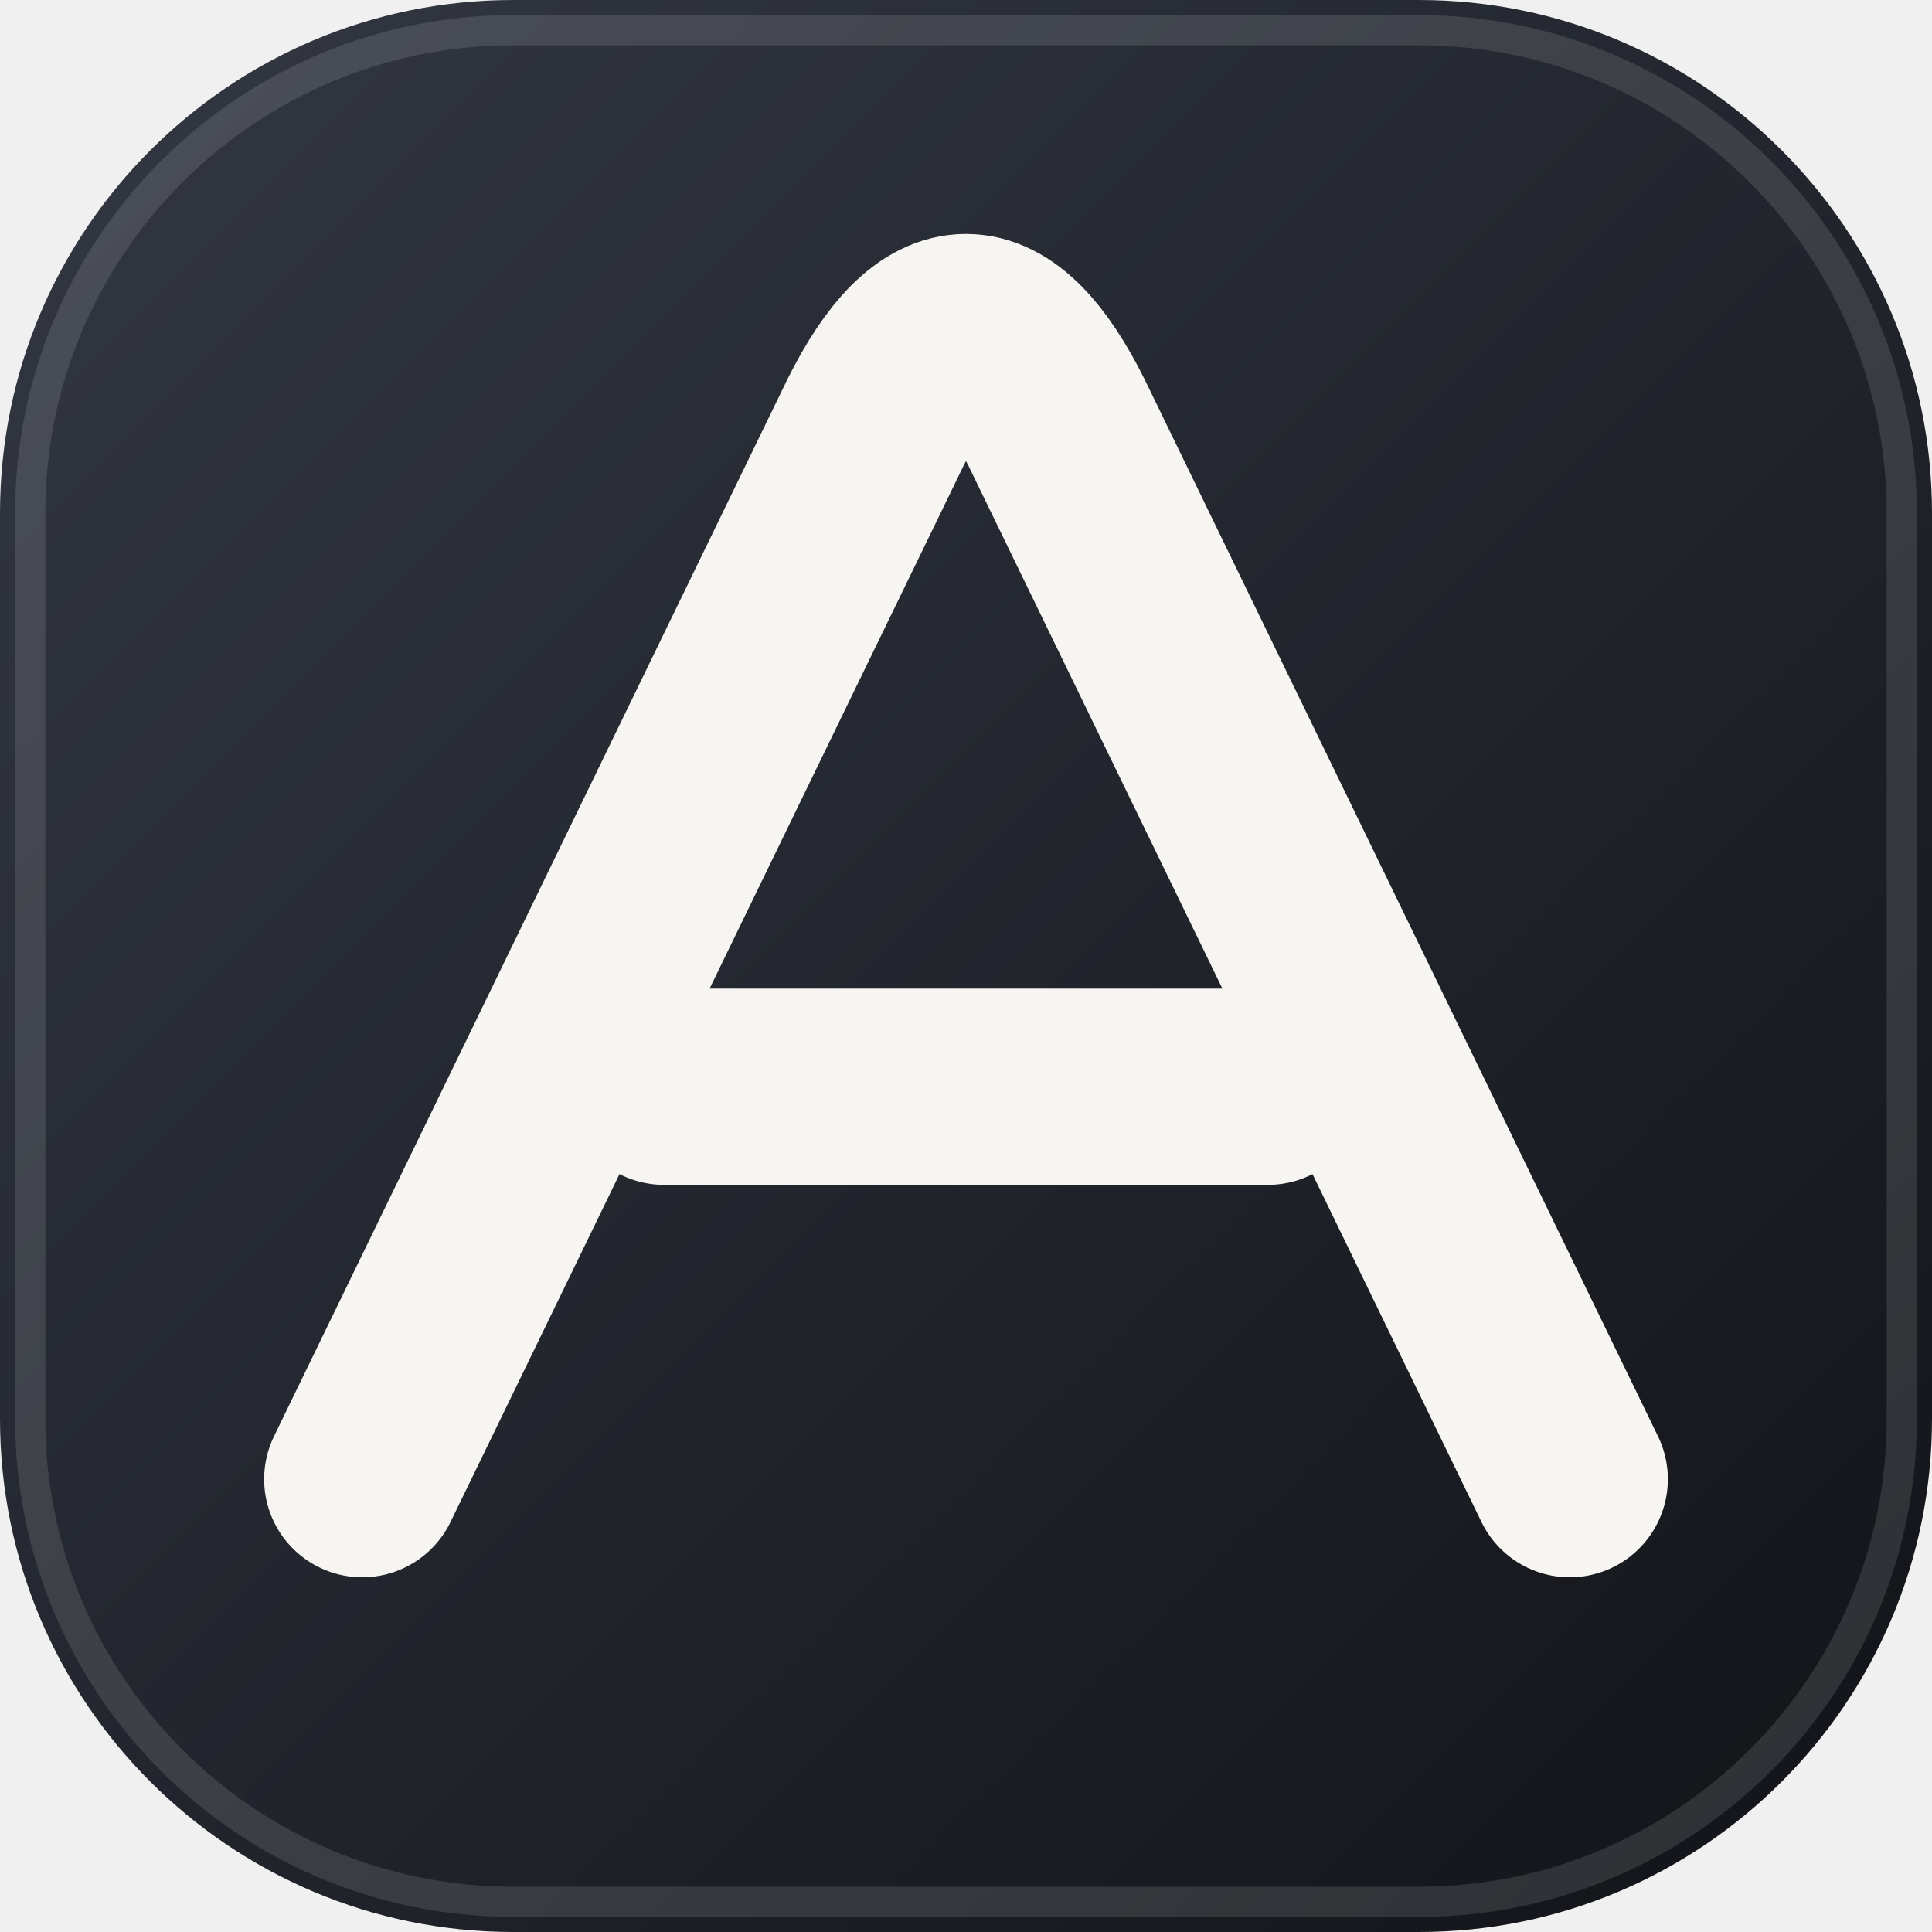
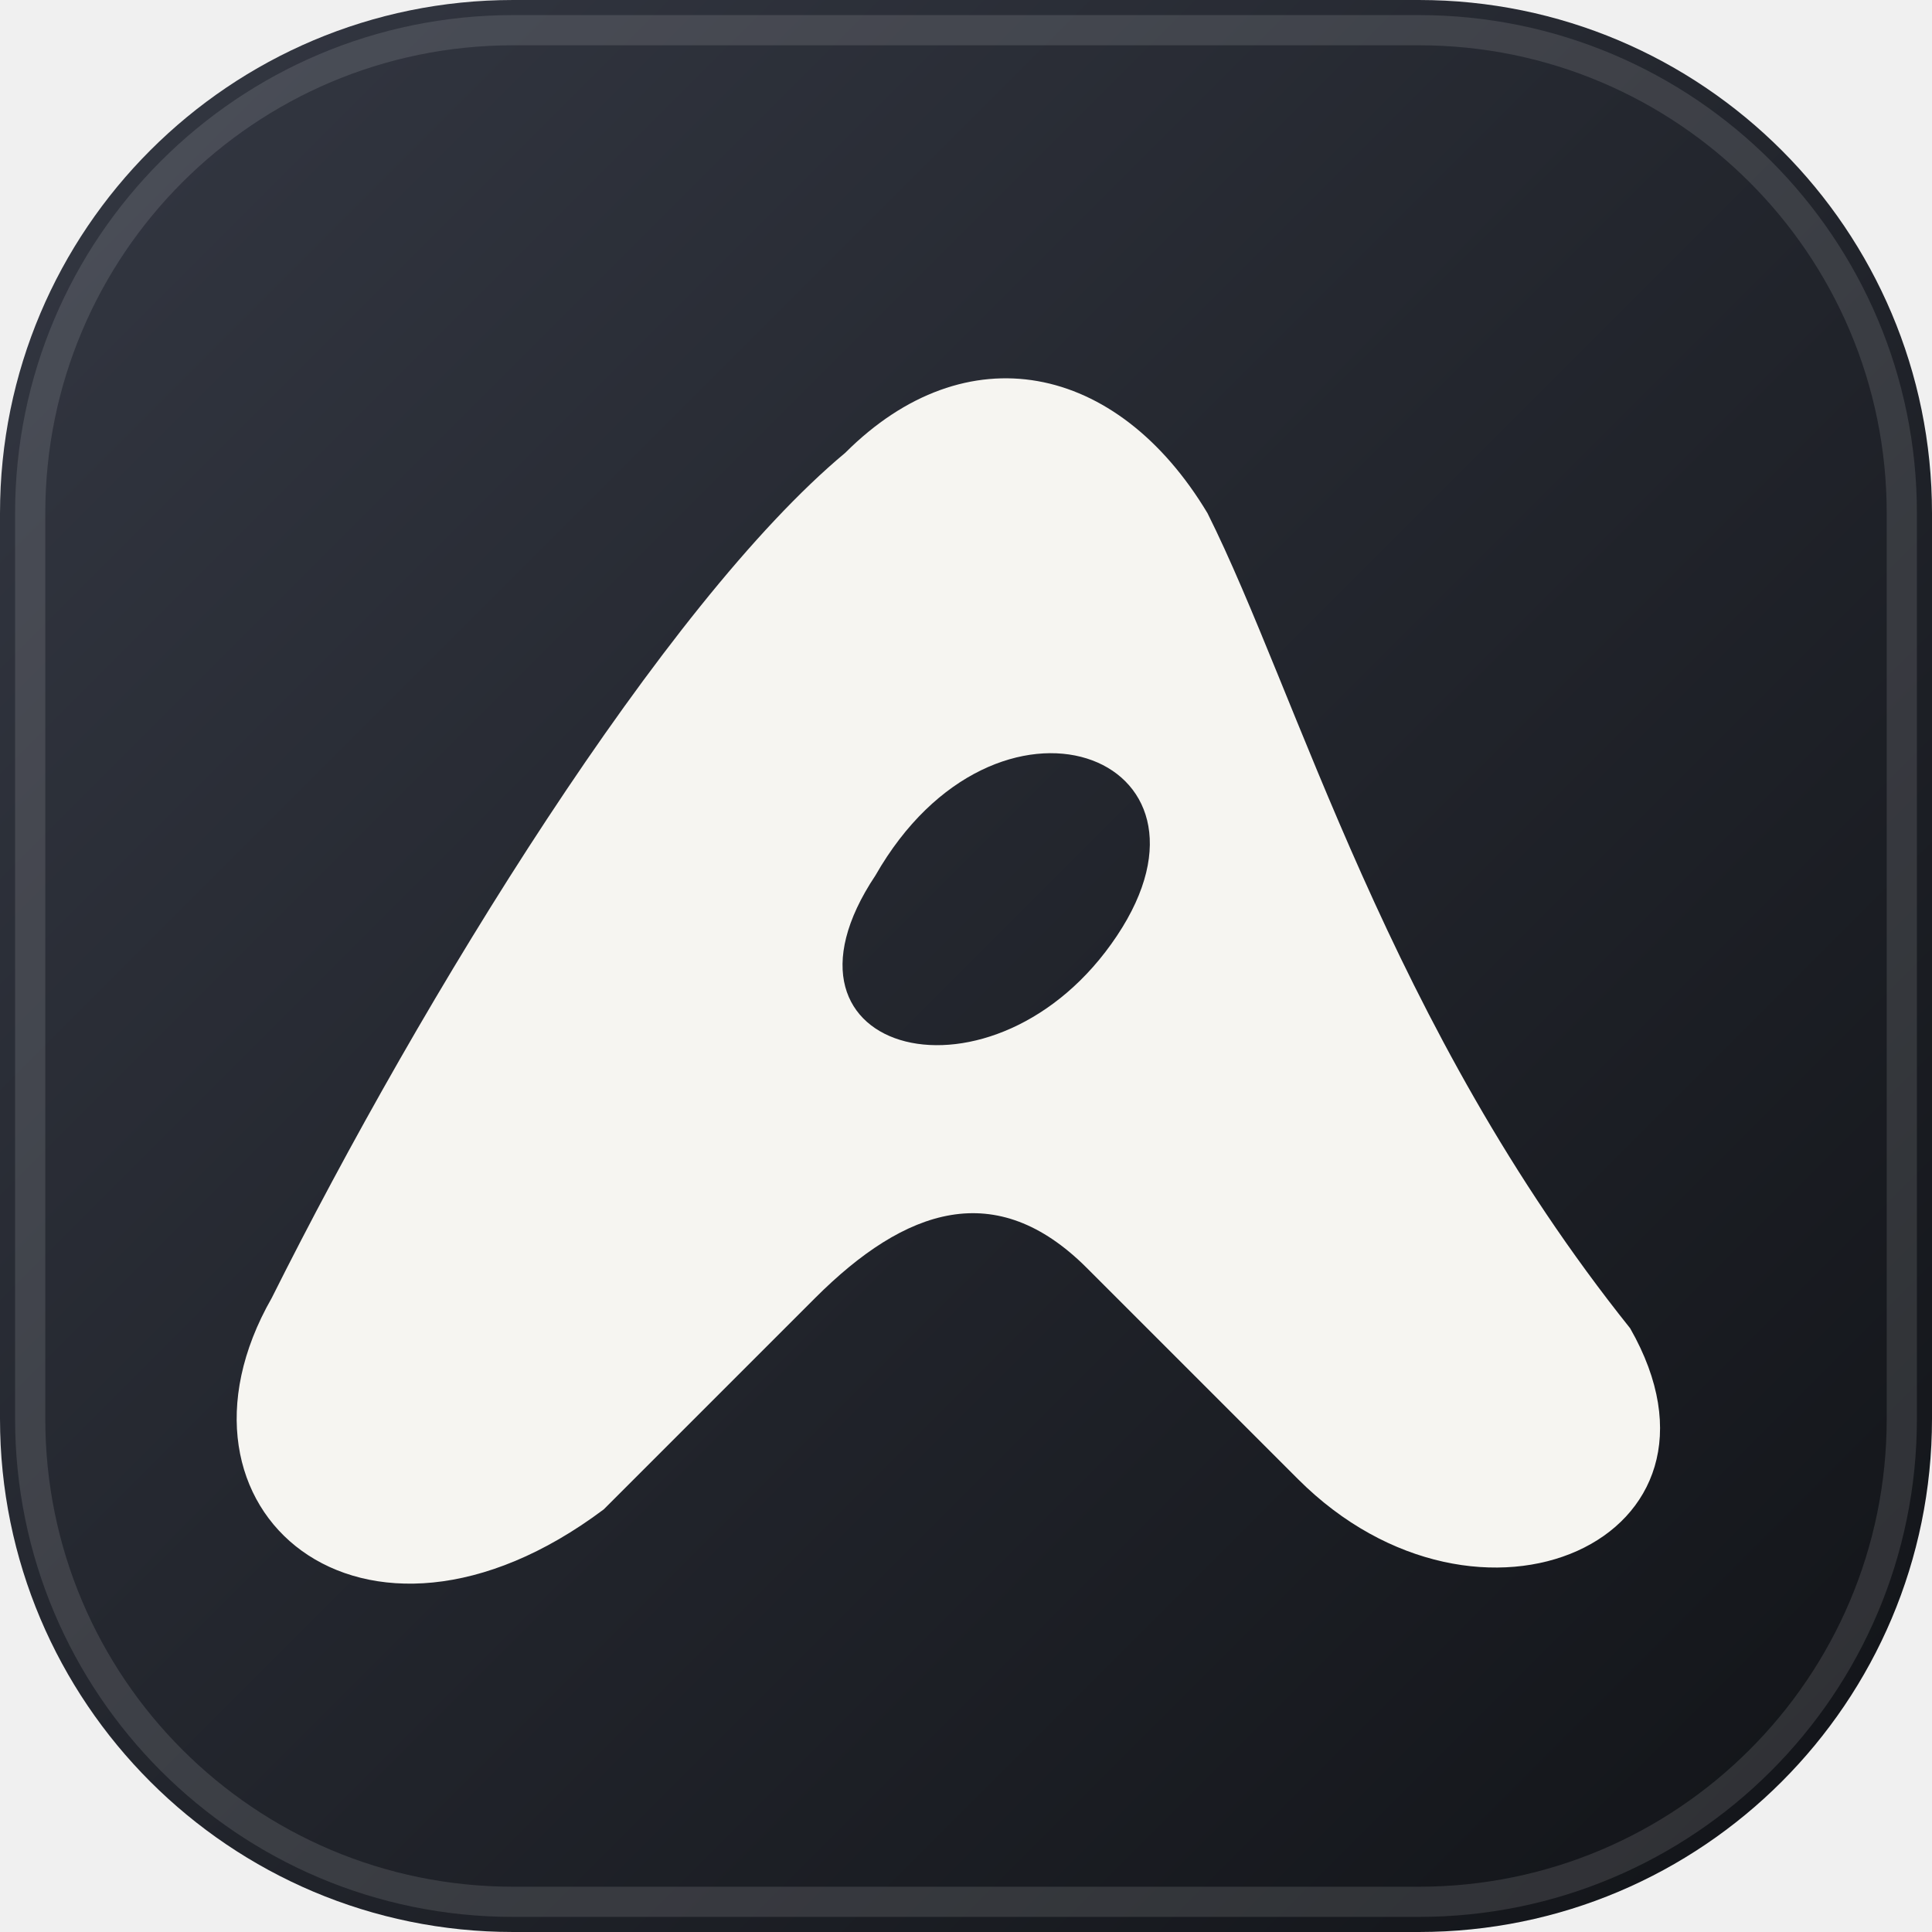
<svg xmlns="http://www.w3.org/2000/svg" viewBox="0 0 64 64">
  <defs>
    <linearGradient id="b" x2="1" y2="1">
      <stop stop-color="#343843" />
      <stop offset="1" stop-color="#111317" />
    </linearGradient>
  </defs>
  <rect width="64" height="64" rx="17" fill="url(#b)" />
  <rect x="1" y="1" width="62" height="62" rx="16" fill="none" stroke="#ffffff" stroke-opacity=".12" />
-   <path d="M12 49 29 14Q32 8 35 14L52 49M22 36H42" fill="none" stroke="#f6f5f1" stroke-width="6.5" stroke-linecap="round" stroke-linejoin="round" />
+   <path d="M9 43C14 33 22 20 28 15C32 11 37 12 40 17C43 23 46 34 54 44C58 51 49 55 43 49L36 42C33 39 30 40 27 43L20 50C12 56 5 50 9 43ZM29 29C25 35 33 37 37 31C41 25 33 22 29 29Z" fill="#f6f5f1" fill-rule="evenodd" />
</svg>
